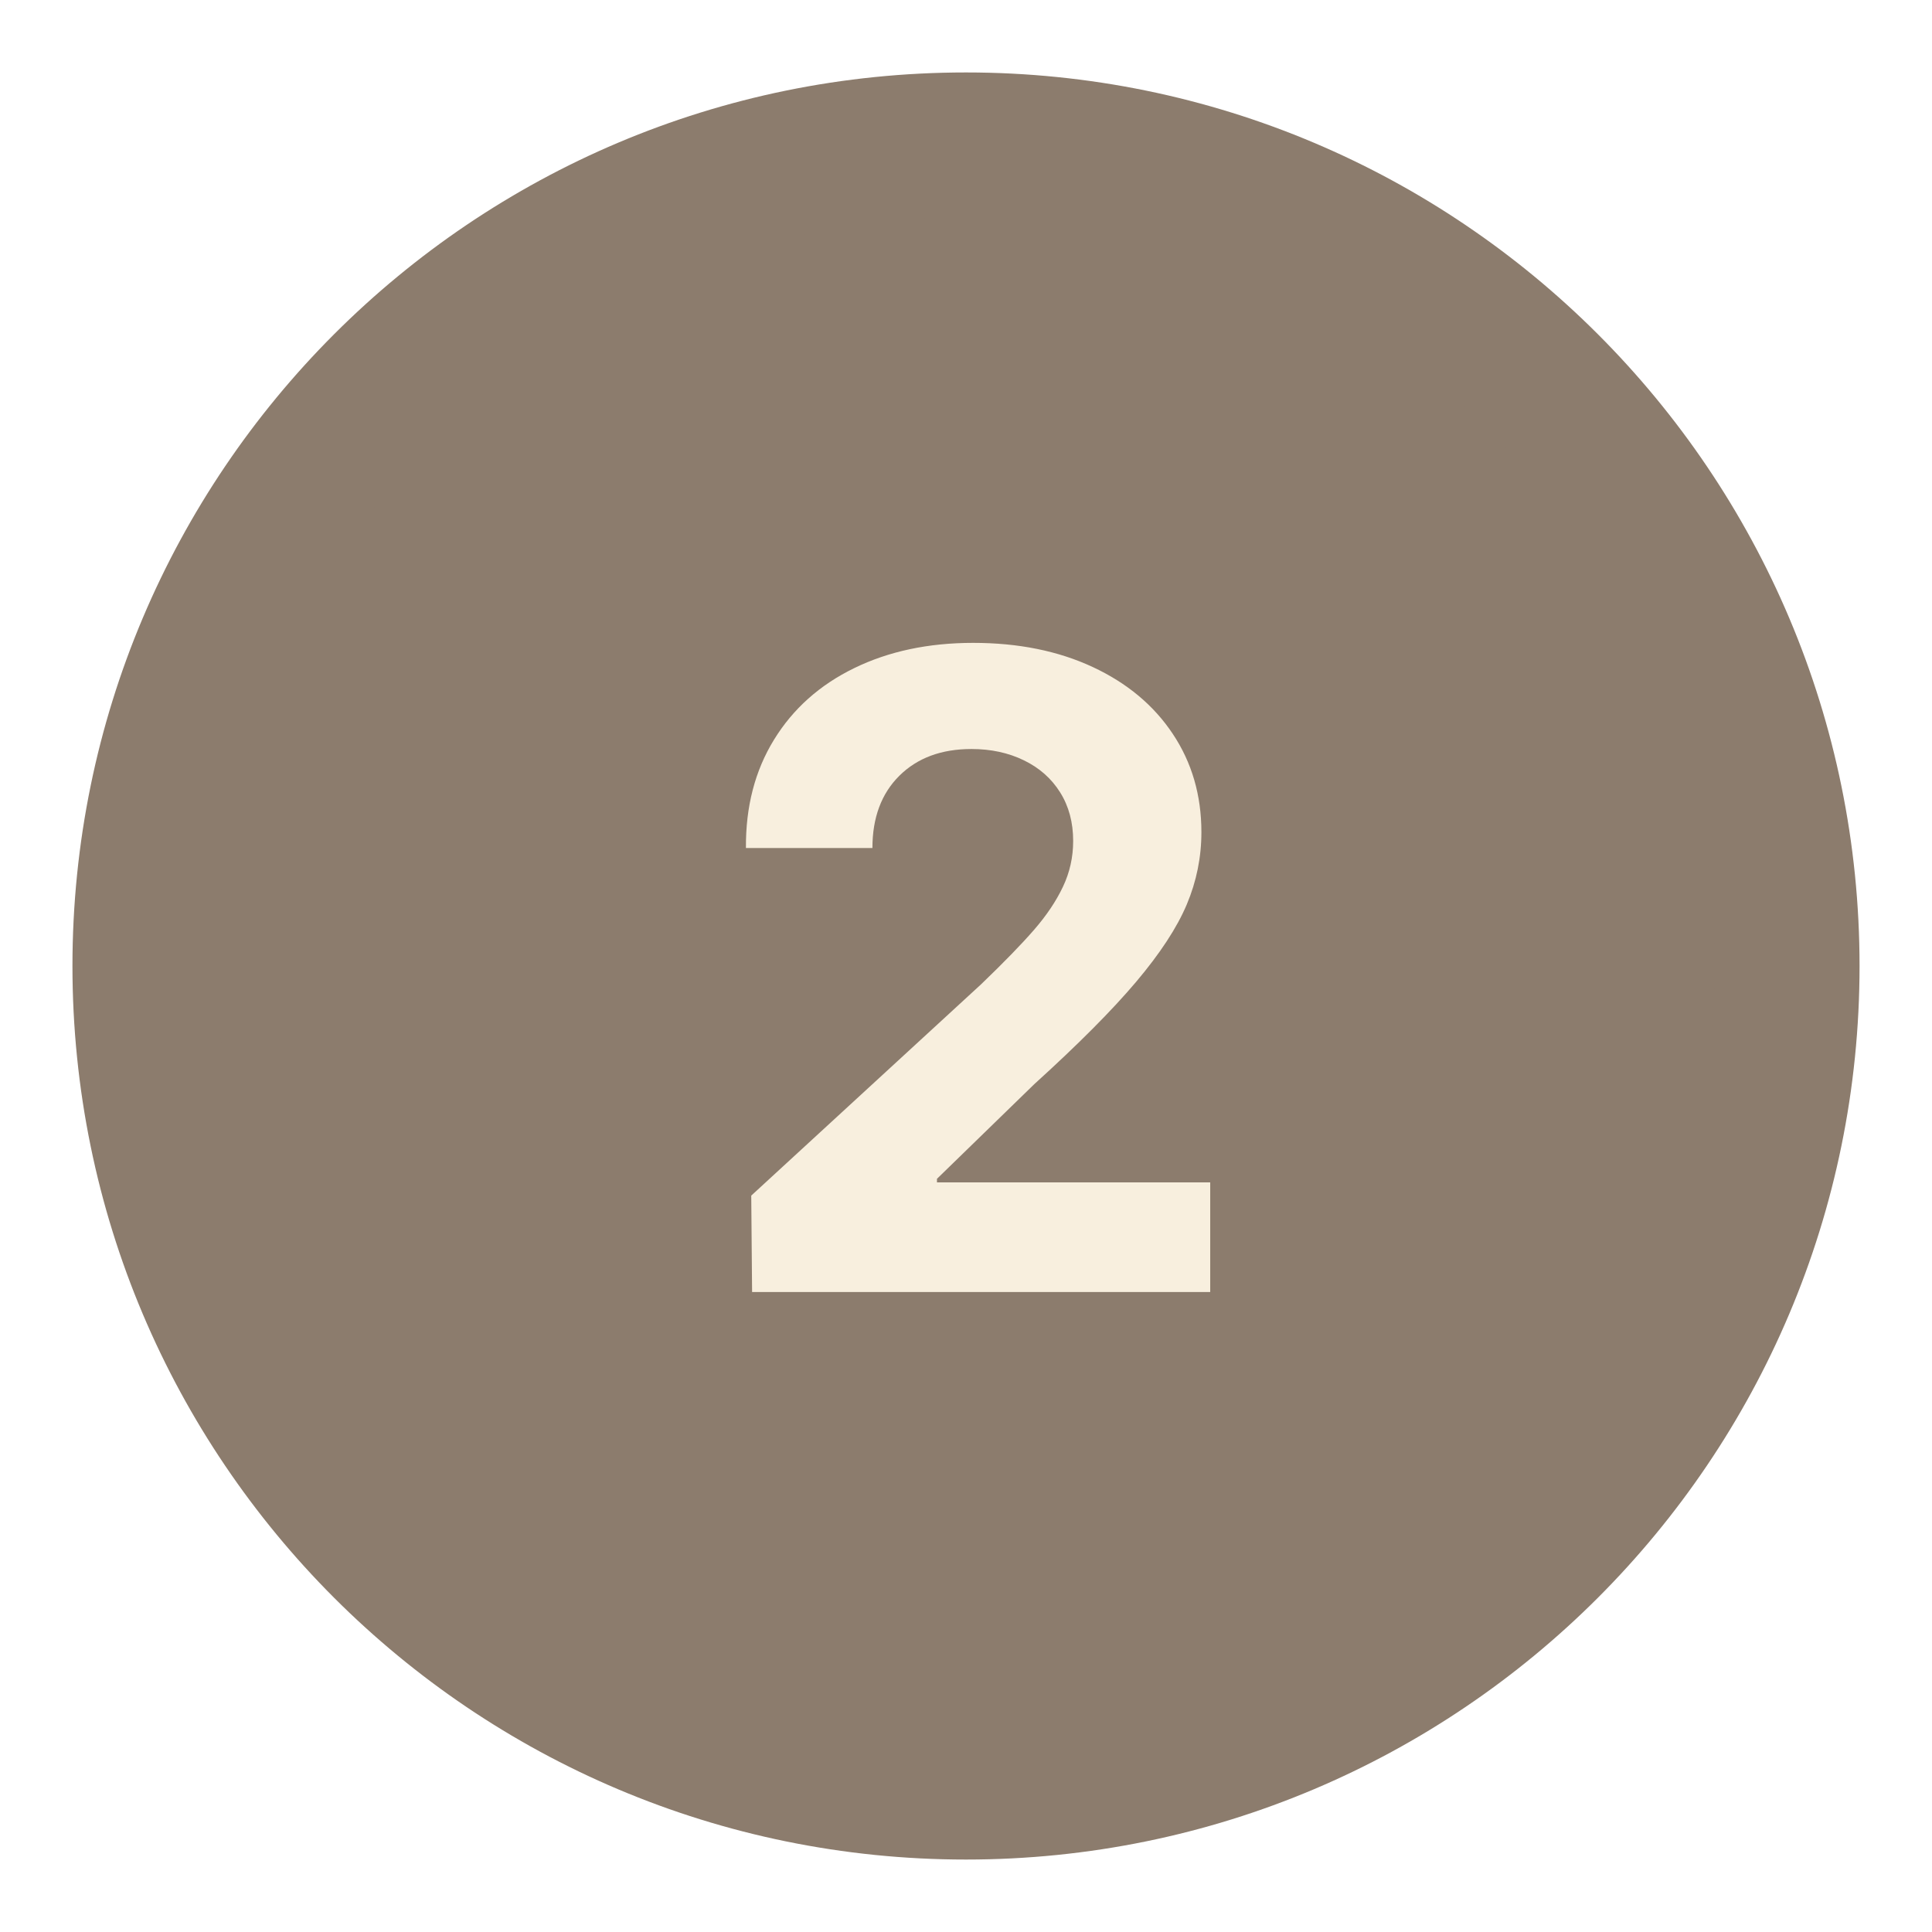
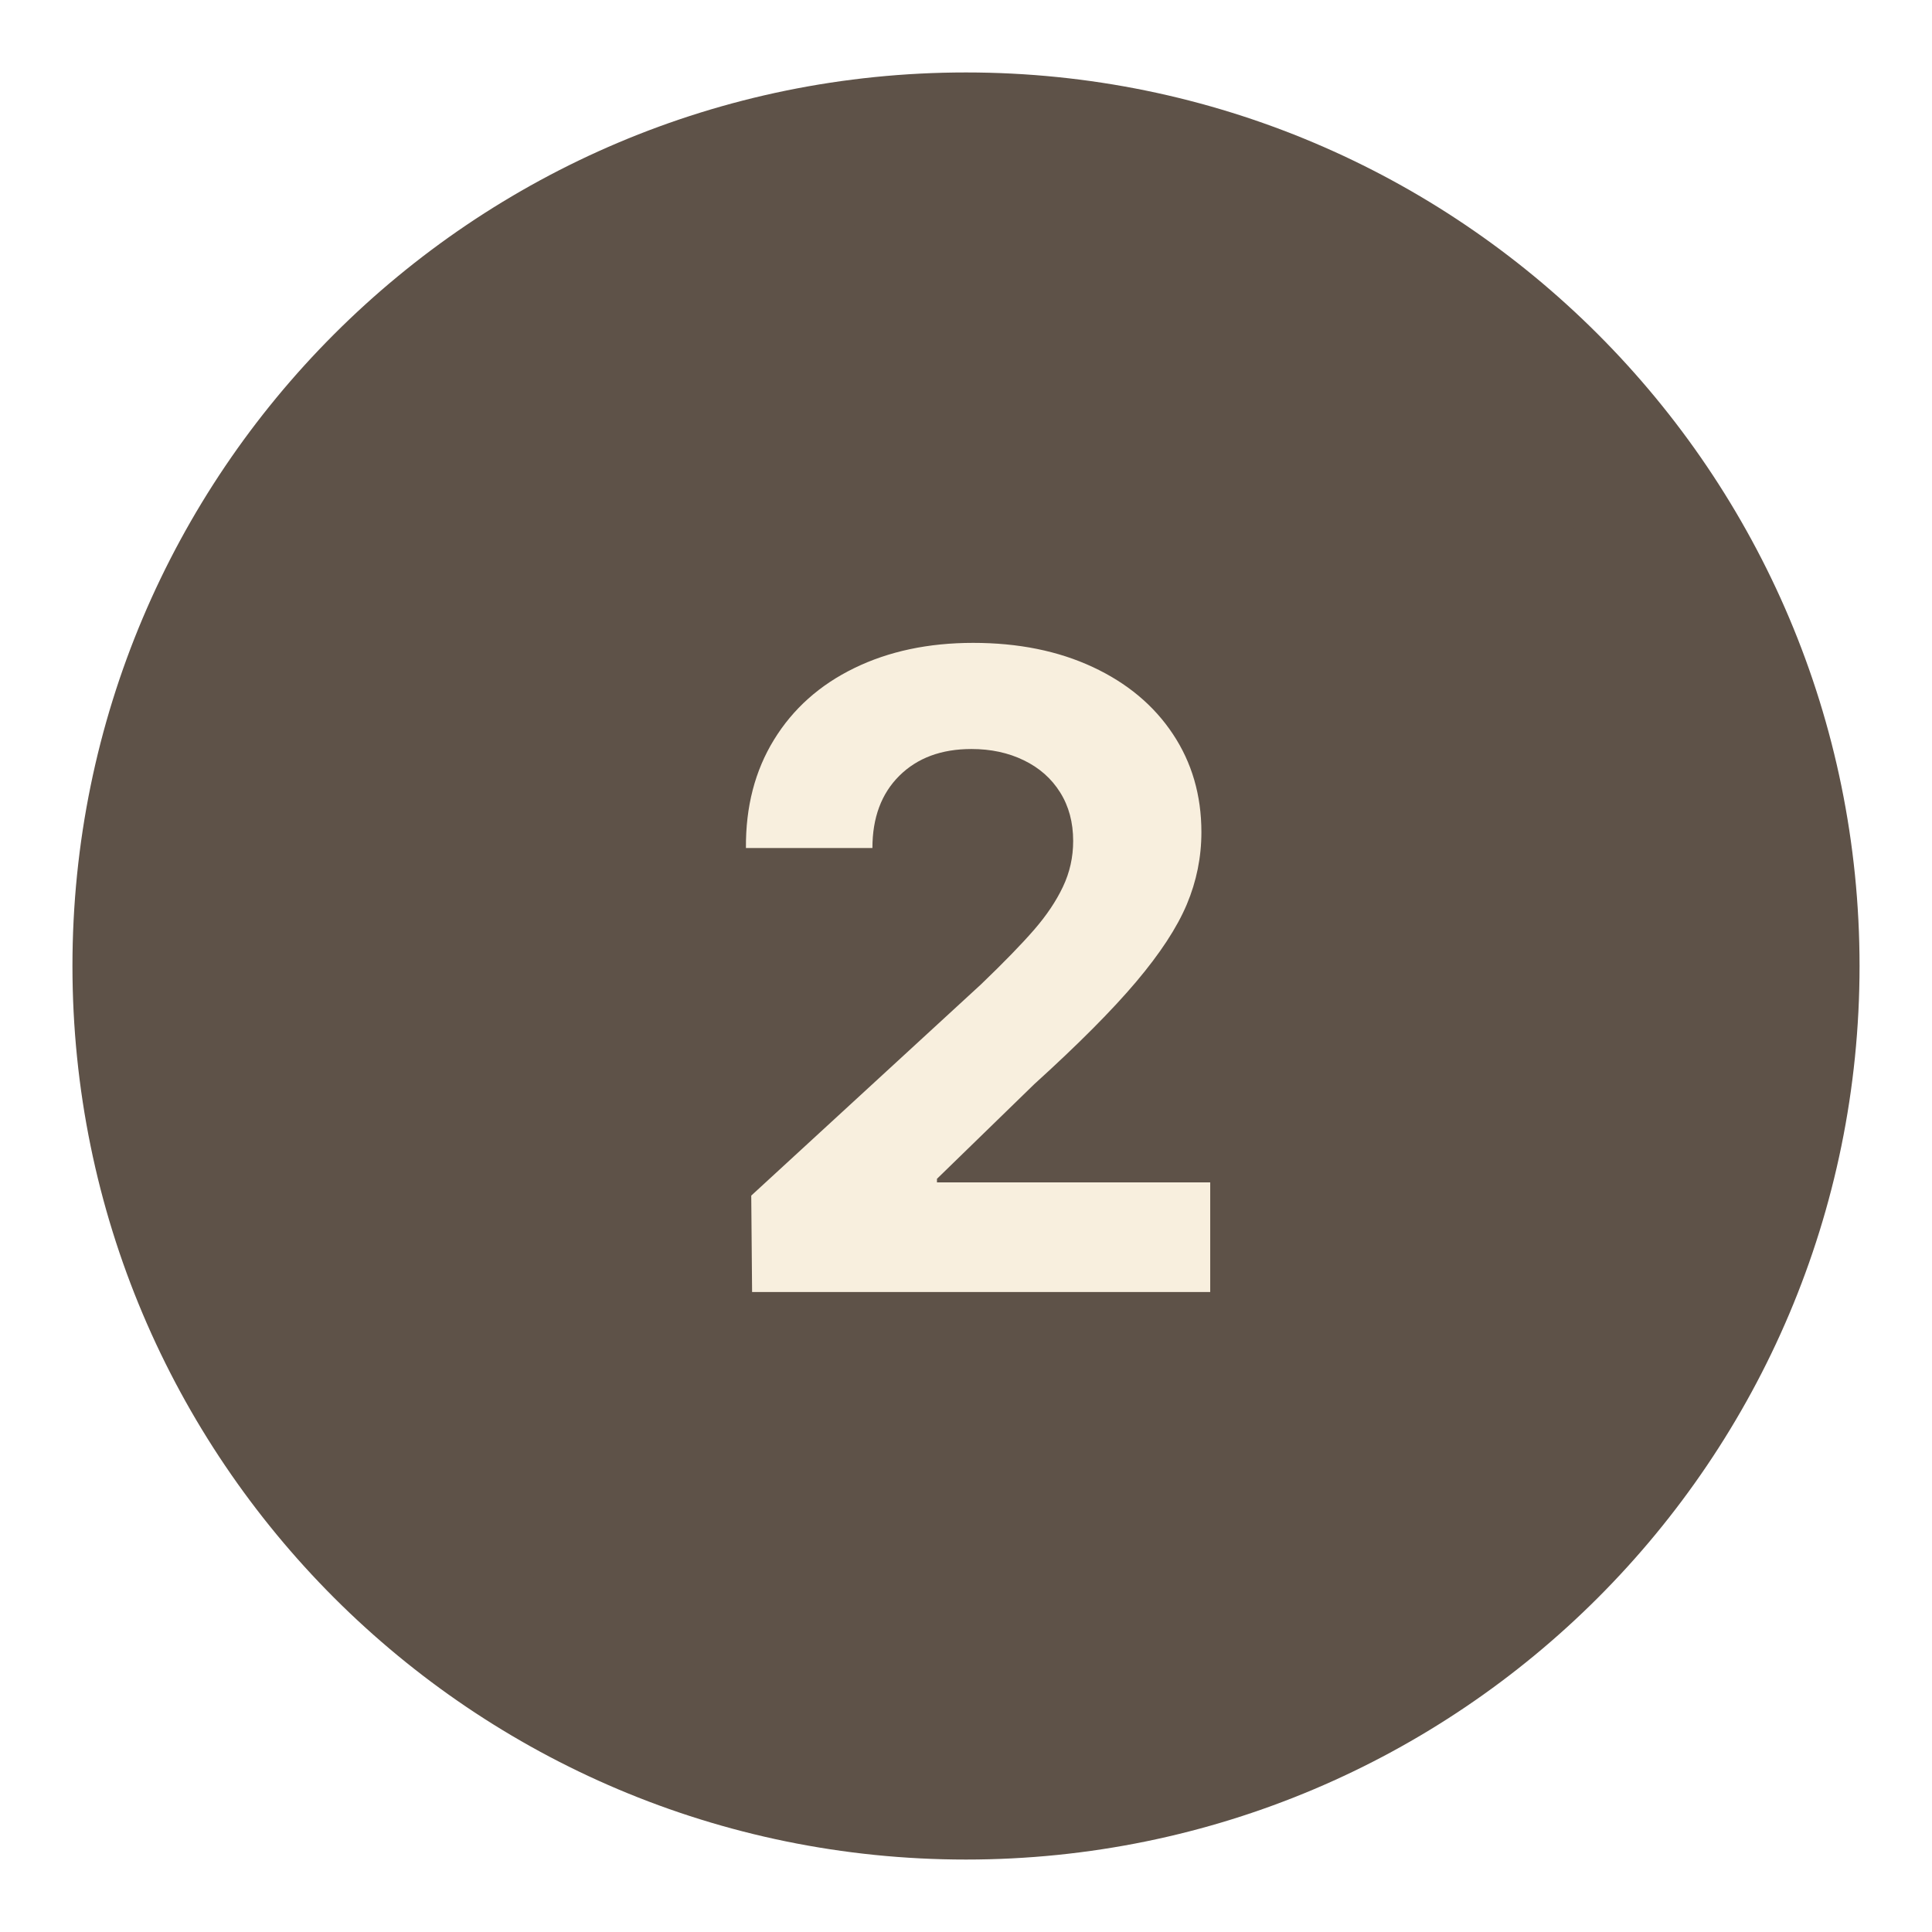
<svg xmlns="http://www.w3.org/2000/svg" viewBox="0 0 32 32">
-   <circle cx="16" cy="16" r="13.6" fill="#8C7C6D" stroke="#8C7C6D" stroke-width="2.4" />
+   <circle cx="16" cy="16" r="13.6" fill="#5E5248" stroke="#5E5248" stroke-width="2.4" />
  <path d="M12.443 19.803 16.251 16.302Q16.815 15.76 17.127 15.401Q17.438 15.043 17.606 14.687Q17.775 14.332 17.775 13.929Q17.775 13.468 17.559 13.124Q17.343 12.779 16.958 12.593Q16.574 12.406 16.09 12.406Q15.343 12.406 14.896 12.849Q14.45 13.292 14.45 14.046H12.355Q12.347 13.021 12.82 12.252Q13.292 11.483 14.149 11.066Q15.006 10.648 16.119 10.648Q17.24 10.648 18.097 11.047Q18.954 11.446 19.426 12.157Q19.899 12.867 19.899 13.783Q19.899 14.405 19.657 14.98Q19.415 15.555 18.818 16.262Q18.221 16.969 17.13 17.958L15.519 19.525V19.584H20.045V21.4H12.457Z" fill="#F8EFDE" />
</svg>
